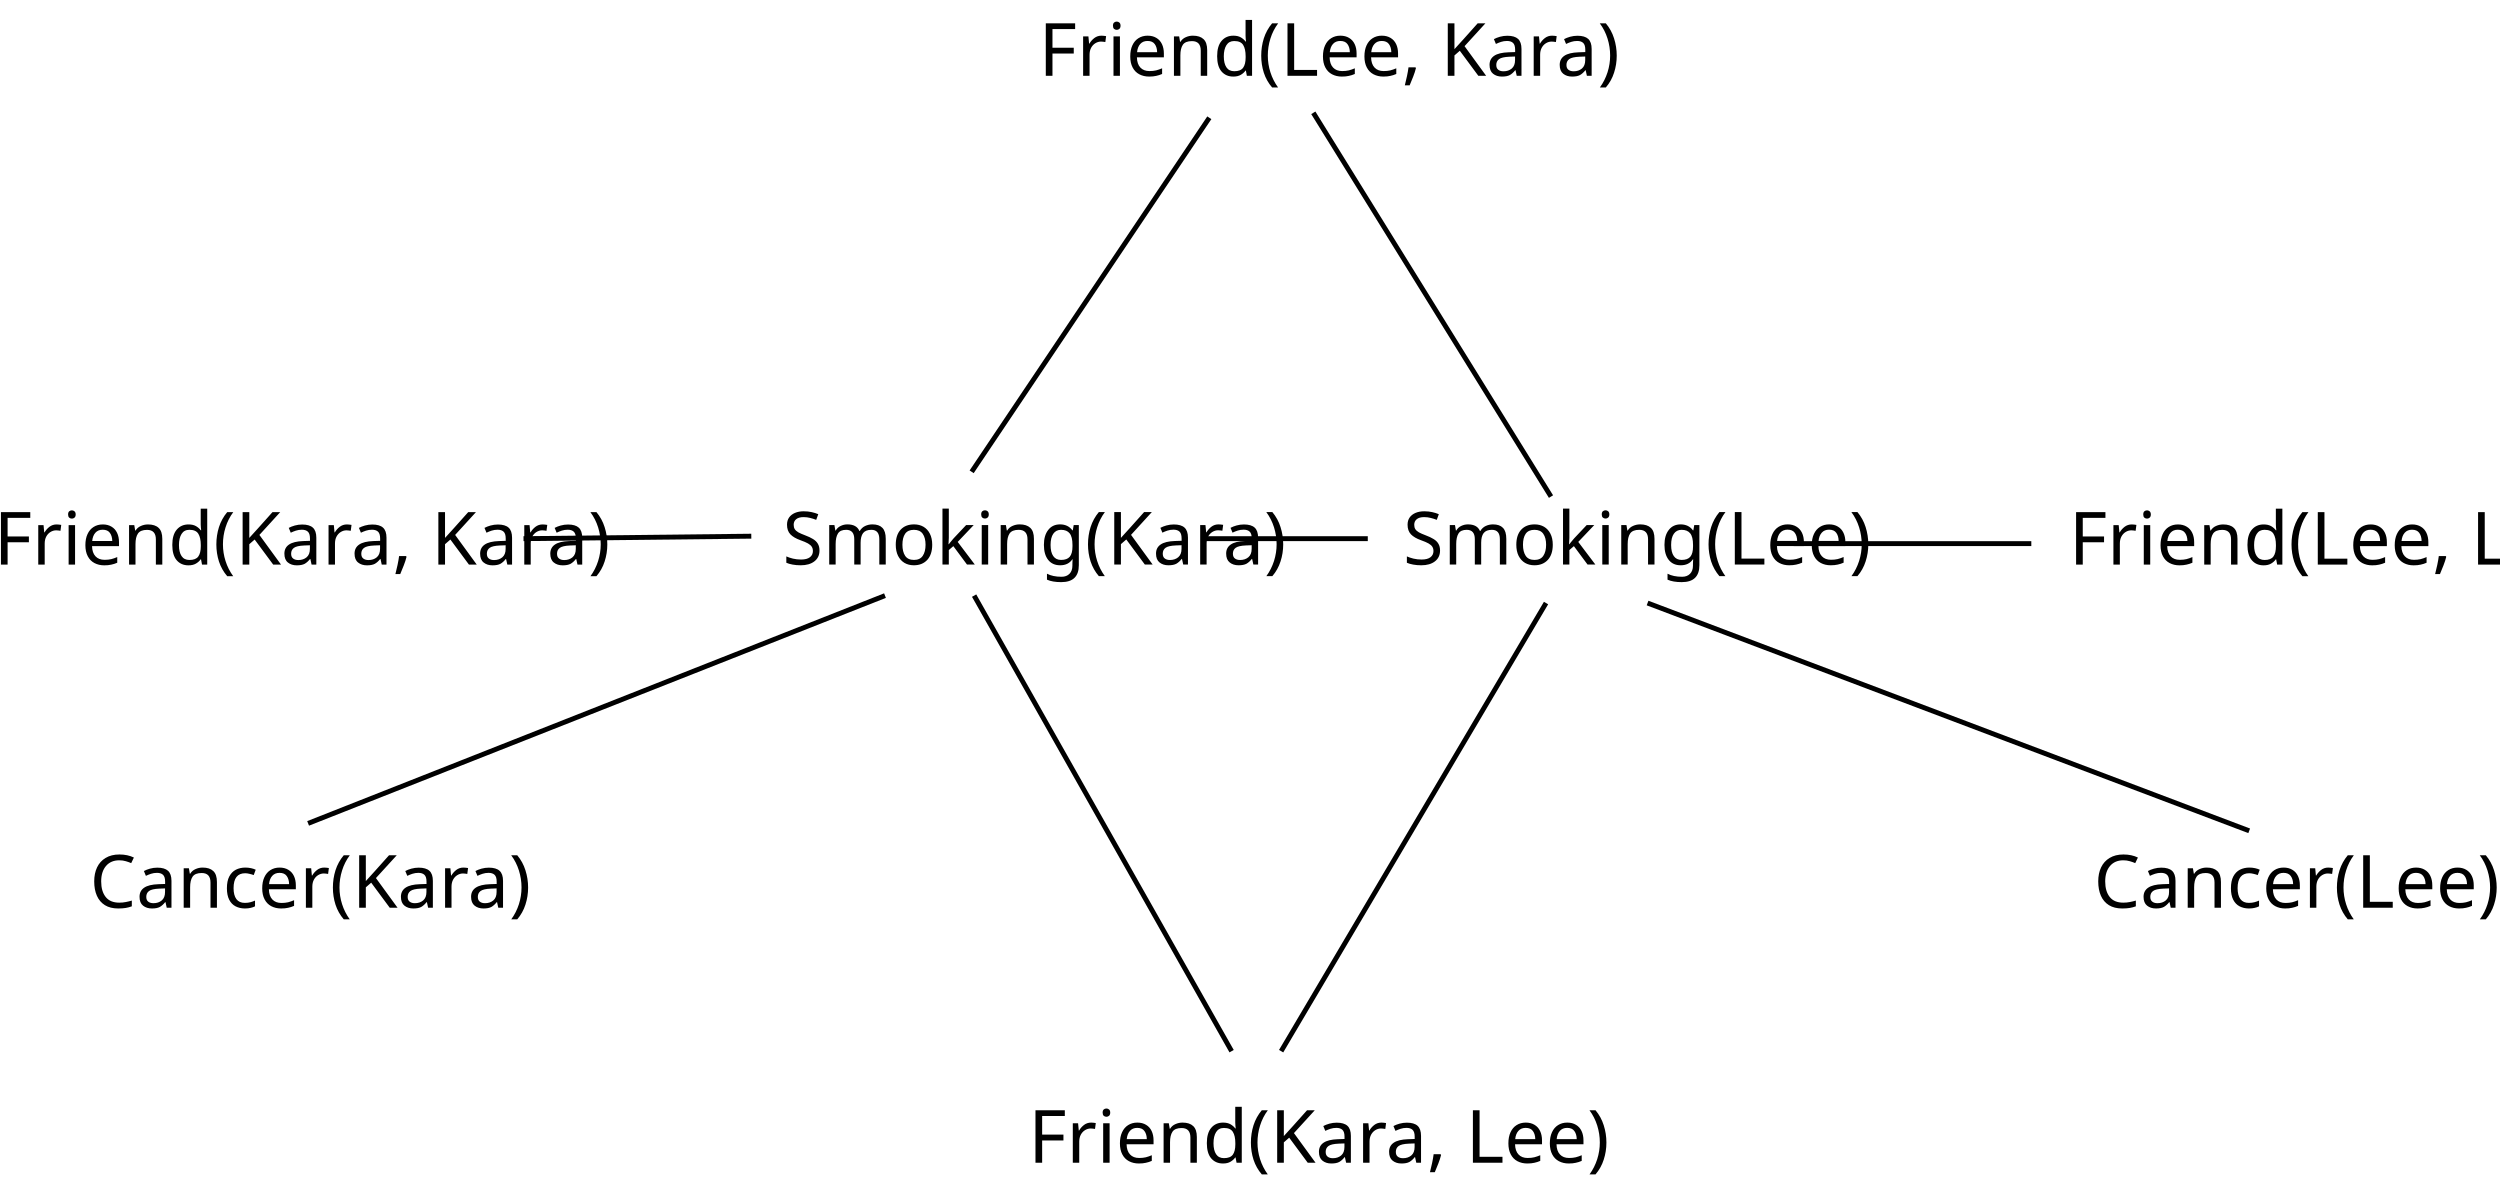
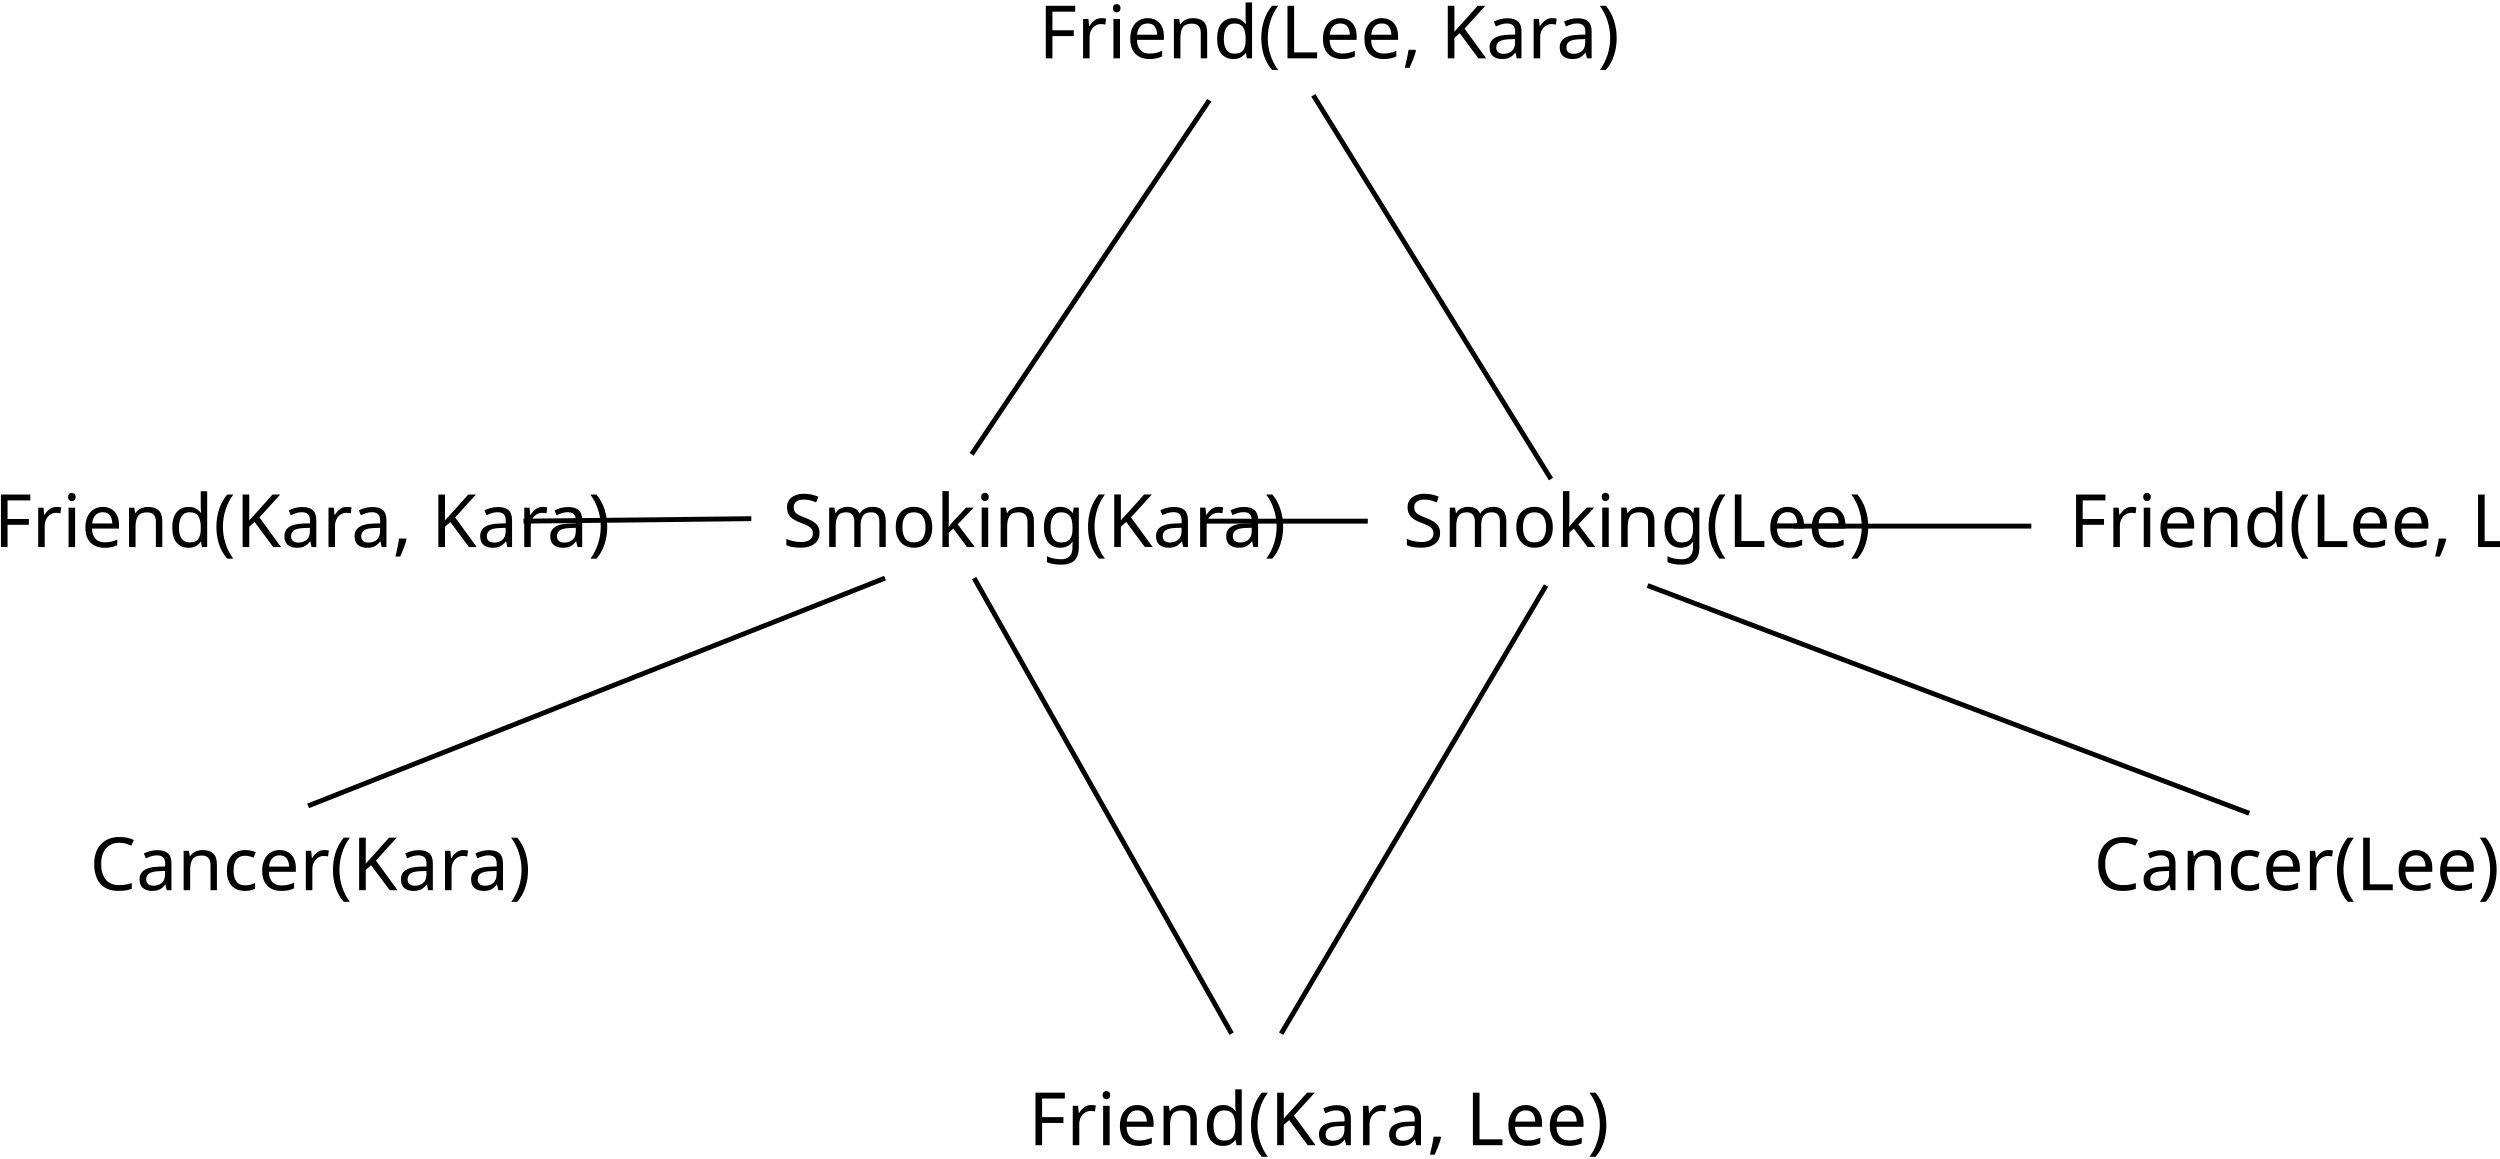
- <svg xmlns="http://www.w3.org/2000/svg" width="510" height="240" viewBox="0 0 510 240" id="svg4373" version="1.1">
+ <svg xmlns="http://www.w3.org/2000/svg" width="714" height="331" viewBox="0 0 714 331" id="svg4373" version="1.1">
  <defs id="defs4375" />
-   <g id="layer1" transform="translate(0,-812.3622)">
-     <text xml:space="preserve" style="font-style:normal;font-weight:normal;font-size:40px;line-height:125%;font-family:sans-serif;letter-spacing:0px;word-spacing:0px;fill:#000000;fill-opacity:1;stroke:none;stroke-width:1px;stroke-linecap:butt;stroke-linejoin:miter;stroke-opacity:1" x="159.644" y="927.522" id="text4136">
-       <tspan id="tspan4138" x="159.644" y="927.522" style="font-style:normal;font-variant:normal;font-weight:normal;font-stretch:normal;font-size:15px;font-family:'Ubuntu Condensed';-inkscape-font-specification:'Ubuntu Condensed, '">Smoking(Kara)</tspan>
+   <g id="layer1" transform="translate(0,-721.3622)">
+     <text xml:space="preserve" style="font-style:normal;font-weight:normal;font-size:56px;line-height:125%;font-family:sans-serif;letter-spacing:0px;word-spacing:0px;fill:#000000;fill-opacity:1;stroke:none;stroke-width:1px;stroke-linecap:butt;stroke-linejoin:miter;stroke-opacity:1" x="223.502" y="877.586" id="text4136">
+       <tspan id="tspan4138" x="223.502" y="877.586" style="font-style:normal;font-variant:normal;font-weight:normal;font-stretch:normal;font-size:21px;font-family:'Ubuntu Condensed';-inkscape-font-specification:'Ubuntu Condensed, '">Smoking(Kara)</tspan>
    </text>
-     <text xml:space="preserve" style="font-style:normal;font-weight:normal;font-size:40px;line-height:125%;font-family:sans-serif;letter-spacing:0px;word-spacing:0px;fill:#000000;fill-opacity:1;stroke:none;stroke-width:1px;stroke-linecap:butt;stroke-linejoin:miter;stroke-opacity:1" x="286.238" y="927.522" id="text4136-8-3">
-       <tspan id="tspan4138-9-5" x="286.238" y="927.522" style="font-style:normal;font-variant:normal;font-weight:normal;font-stretch:normal;font-size:15px;font-family:'Ubuntu Condensed';-inkscape-font-specification:'Ubuntu Condensed, '">Smoking(Lee)</tspan>
+     <text xml:space="preserve" style="font-style:normal;font-weight:normal;font-size:56px;line-height:125%;font-family:sans-serif;letter-spacing:0px;word-spacing:0px;fill:#000000;fill-opacity:1;stroke:none;stroke-width:1px;stroke-linecap:butt;stroke-linejoin:miter;stroke-opacity:1" x="400.734" y="877.586" id="text4136-8-3">
+       <tspan id="tspan4138-9-5" x="400.734" y="877.586" style="font-style:normal;font-variant:normal;font-weight:normal;font-stretch:normal;font-size:21px;font-family:'Ubuntu Condensed';-inkscape-font-specification:'Ubuntu Condensed, '">Smoking(Lee)</tspan>
    </text>
-     <text xml:space="preserve" style="font-style:normal;font-weight:normal;font-size:40px;line-height:125%;font-family:sans-serif;letter-spacing:0px;word-spacing:0px;fill:#000000;fill-opacity:1;stroke:none;stroke-width:1px;stroke-linecap:butt;stroke-linejoin:miter;stroke-opacity:1" x="427.116" y="997.537" id="text4136-8-3-9">
-       <tspan id="tspan4138-9-5-1" x="427.116" y="997.537" style="font-style:normal;font-variant:normal;font-weight:normal;font-stretch:normal;font-size:15px;font-family:'Ubuntu Condensed';-inkscape-font-specification:'Ubuntu Condensed, '">Cancer(Lee)</tspan>
+     <text xml:space="preserve" style="font-style:normal;font-weight:normal;font-size:56px;line-height:125%;font-family:sans-serif;letter-spacing:0px;word-spacing:0px;fill:#000000;fill-opacity:1;stroke:none;stroke-width:1px;stroke-linecap:butt;stroke-linejoin:miter;stroke-opacity:1" x="597.963" y="975.607" id="text4136-8-3-9">
+       <tspan id="tspan4138-9-5-1" x="597.963" y="975.607" style="font-style:normal;font-variant:normal;font-weight:normal;font-stretch:normal;font-size:21px;font-family:'Ubuntu Condensed';-inkscape-font-specification:'Ubuntu Condensed, '">Cancer(Lee)</tspan>
    </text>
-     <text xml:space="preserve" style="font-style:normal;font-weight:normal;font-size:40px;line-height:125%;font-family:sans-serif;letter-spacing:0px;word-spacing:0px;fill:#000000;fill-opacity:1;stroke:none;stroke-width:1px;stroke-linecap:butt;stroke-linejoin:miter;stroke-opacity:1" x="18.295" y="997.537" id="text4136-8-1">
-       <tspan id="tspan4138-9-2" x="18.295" y="997.537" style="font-style:normal;font-variant:normal;font-weight:normal;font-stretch:normal;font-size:15px;font-family:'Ubuntu Condensed';-inkscape-font-specification:'Ubuntu Condensed, '">Cancer(Kara)</tspan>
+     <text xml:space="preserve" style="font-style:normal;font-weight:normal;font-size:56px;line-height:125%;font-family:sans-serif;letter-spacing:0px;word-spacing:0px;fill:#000000;fill-opacity:1;stroke:none;stroke-width:1px;stroke-linecap:butt;stroke-linejoin:miter;stroke-opacity:1" x="25.613" y="975.607" id="text4136-8-1">
+       <tspan id="tspan4138-9-2" x="25.613" y="975.607" style="font-style:normal;font-variant:normal;font-weight:normal;font-stretch:normal;font-size:21px;font-family:'Ubuntu Condensed';-inkscape-font-specification:'Ubuntu Condensed, '">Cancer(Kara)</tspan>
    </text>
-     <text xml:space="preserve" style="font-style:normal;font-weight:normal;font-size:40px;line-height:125%;font-family:sans-serif;letter-spacing:0px;word-spacing:0px;fill:#000000;fill-opacity:1;stroke:none;stroke-width:1px;stroke-linecap:butt;stroke-linejoin:miter;stroke-opacity:1" x="211.891" y="827.829" id="text4136-1-3">
-       <tspan id="tspan4138-8-9" x="211.891" y="827.829" style="font-style:normal;font-variant:normal;font-weight:normal;font-stretch:normal;font-size:15px;font-family:'Ubuntu Condensed';-inkscape-font-specification:'Ubuntu Condensed, '">Friend(Lee, Kara)</tspan>
+     <text xml:space="preserve" style="font-style:normal;font-weight:normal;font-size:56px;line-height:125%;font-family:sans-serif;letter-spacing:0px;word-spacing:0px;fill:#000000;fill-opacity:1;stroke:none;stroke-width:1px;stroke-linecap:butt;stroke-linejoin:miter;stroke-opacity:1" x="296.647" y="738.015" id="text4136-1-3">
+       <tspan id="tspan4138-8-9" x="296.647" y="738.015" style="font-style:normal;font-variant:normal;font-weight:normal;font-stretch:normal;font-size:21px;font-family:'Ubuntu Condensed';-inkscape-font-specification:'Ubuntu Condensed, '">Friend(Lee, Kara)</tspan>
    </text>
-     <text xml:space="preserve" style="font-style:normal;font-weight:normal;font-size:40px;line-height:125%;font-family:sans-serif;letter-spacing:0px;word-spacing:0px;fill:#000000;fill-opacity:1;stroke:none;stroke-width:1px;stroke-linecap:butt;stroke-linejoin:miter;stroke-opacity:1" x="209.786" y="1049.557" id="text4136-1-0">
-       <tspan id="tspan4138-8-8" x="209.786" y="1049.557" style="font-style:normal;font-variant:normal;font-weight:normal;font-stretch:normal;font-size:15px;font-family:'Ubuntu Condensed';-inkscape-font-specification:'Ubuntu Condensed, '">Friend(Kara, Lee)</tspan>
+     <text xml:space="preserve" style="font-style:normal;font-weight:normal;font-size:56px;line-height:125%;font-family:sans-serif;letter-spacing:0px;word-spacing:0px;fill:#000000;fill-opacity:1;stroke:none;stroke-width:1px;stroke-linecap:butt;stroke-linejoin:miter;stroke-opacity:1" x="293.701" y="1048.435" id="text4136-1-0">
+       <tspan id="tspan4138-8-8" x="293.701" y="1048.435" style="font-style:normal;font-variant:normal;font-weight:normal;font-stretch:normal;font-size:21px;font-family:'Ubuntu Condensed';-inkscape-font-specification:'Ubuntu Condensed, '">Friend(Kara, Lee)</tspan>
    </text>
-     <flowRoot xml:space="preserve" id="flowRoot4338" style="font-style:normal;font-weight:normal;font-size:40px;line-height:125%;font-family:sans-serif;letter-spacing:0px;word-spacing:0px;fill:#000000;fill-opacity:1;stroke:none;stroke-width:1px;stroke-linecap:butt;stroke-linejoin:miter;stroke-opacity:1" transform="translate(56.60893,178.2384)">
+     <flowRoot xml:space="preserve" id="flowRoot4338" style="font-style:normal;font-weight:normal;font-size:40px;line-height:125%;font-family:sans-serif;letter-spacing:0px;word-spacing:0px;fill:#000000;fill-opacity:1;stroke:none;stroke-width:1px;stroke-linecap:butt;stroke-linejoin:miter;stroke-opacity:1" transform="matrix(1.4,0,0,1.4,79.25256,-171.411)">
      <flowRegion id="flowRegion4340">
        <rect id="rect4342" width="120.713" height="95.459" x="175.514" y="954.883" />
      </flowRegion>
      <flowPara id="flowPara4344" />
    </flowRoot>
-     <text xml:space="preserve" style="font-style:normal;font-weight:normal;font-size:40px;line-height:125%;font-family:sans-serif;letter-spacing:0px;word-spacing:0px;fill:#000000;fill-opacity:1;stroke:none;stroke-width:1px;stroke-linecap:butt;stroke-linejoin:miter;stroke-opacity:1" x="422.069" y="927.537" id="text4136-1-2">
-       <tspan id="tspan4138-8-4" x="422.069" y="927.537" style="font-style:normal;font-variant:normal;font-weight:normal;font-stretch:normal;font-size:15px;font-family:'Ubuntu Condensed';-inkscape-font-specification:'Ubuntu Condensed, '">Friend(Lee, Lee)</tspan>
+     <text xml:space="preserve" style="font-style:normal;font-weight:normal;font-size:56px;line-height:125%;font-family:sans-serif;letter-spacing:0px;word-spacing:0px;fill:#000000;fill-opacity:1;stroke:none;stroke-width:1px;stroke-linecap:butt;stroke-linejoin:miter;stroke-opacity:1" x="590.896" y="877.607" id="text4136-1-2">
+       <tspan id="tspan4138-8-4" x="590.896" y="877.607" style="font-style:normal;font-variant:normal;font-weight:normal;font-stretch:normal;font-size:21px;font-family:'Ubuntu Condensed';-inkscape-font-specification:'Ubuntu Condensed, '">Friend(Lee, Lee)</tspan>
    </text>
-     <text xml:space="preserve" style="font-style:normal;font-weight:normal;font-size:40px;line-height:125%;font-family:sans-serif;letter-spacing:0px;word-spacing:0px;fill:#000000;fill-opacity:1;stroke:none;stroke-width:1px;stroke-linecap:butt;stroke-linejoin:miter;stroke-opacity:1" x="-1.26" y="927.537" id="text4136-1-3-1">
-       <tspan id="tspan4138-8-9-5" x="-1.26" y="927.537" style="font-style:normal;font-variant:normal;font-weight:normal;font-stretch:normal;font-size:15px;font-family:'Ubuntu Condensed';-inkscape-font-specification:'Ubuntu Condensed, '">Friend(Kara, Kara)</tspan>
+     <text xml:space="preserve" style="font-style:normal;font-weight:normal;font-size:56px;line-height:125%;font-family:sans-serif;letter-spacing:0px;word-spacing:0px;fill:#000000;fill-opacity:1;stroke:none;stroke-width:1px;stroke-linecap:butt;stroke-linejoin:miter;stroke-opacity:1" x="-1.764" y="877.607" id="text4136-1-3-1">
+       <tspan id="tspan4138-8-9-5" x="-1.764" y="877.607" style="font-style:normal;font-variant:normal;font-weight:normal;font-stretch:normal;font-size:21px;font-family:'Ubuntu Condensed';-inkscape-font-specification:'Ubuntu Condensed, '">Friend(Kara, Kara)</tspan>
    </text>
-     <path style="fill:none;fill-rule:evenodd;stroke:#000000;stroke-width:1px;stroke-linecap:butt;stroke-linejoin:miter;stroke-opacity:1" d="m 153.264,921.745 -46.467,0.505" id="path5035" />
-     <path style="fill:none;fill-rule:evenodd;stroke:#000000;stroke-width:1px;stroke-linecap:butt;stroke-linejoin:miter;stroke-opacity:1" d="m 365.901,923.261 48.487,0" id="path5037" />
-     <path style="fill:none;fill-rule:evenodd;stroke:#000000;stroke-width:1px;stroke-linecap:butt;stroke-linejoin:miter;stroke-opacity:1" d="m 245.693,922.25 33.335,0" id="path5043" />
-     <path style="fill:none;fill-rule:evenodd;stroke:#000000;stroke-width:1px;stroke-linecap:butt;stroke-linejoin:miter;stroke-opacity:1" d="M 62.855,980.334 180.538,933.867" id="path5053" />
-     <path style="fill:none;fill-rule:evenodd;stroke:#000000;stroke-width:1px;stroke-linecap:butt;stroke-linejoin:miter;stroke-opacity:1" d="m 198.721,933.867 52.528,92.934" id="path5055" />
-     <path style="fill:none;fill-rule:evenodd;stroke:#000000;stroke-width:1px;stroke-linecap:butt;stroke-linejoin:miter;stroke-opacity:1" d="m 261.35,1026.801 54.043,-91.419" id="path5057" />
-     <path style="fill:none;fill-rule:evenodd;stroke:#000000;stroke-width:1px;stroke-linecap:butt;stroke-linejoin:miter;stroke-opacity:1" d="m 198.216,908.613 48.487,-72.226" id="path5059" />
-     <path style="fill:none;fill-rule:evenodd;stroke:#000000;stroke-width:1px;stroke-linecap:butt;stroke-linejoin:miter;stroke-opacity:1" d="M 316.404,913.664 267.916,835.377" id="path5061" />
-     <path style="fill:none;fill-rule:evenodd;stroke:#000000;stroke-width:1px;stroke-linecap:butt;stroke-linejoin:miter;stroke-opacity:1" d="M 458.835,981.849 336.102,935.382" id="path5063" />
+     <path style="fill:none;fill-rule:evenodd;stroke:#000000;stroke-width:1.4px;stroke-linecap:butt;stroke-linejoin:miter;stroke-opacity:1" d="m 214.57,869.499 -65.054,0.707" id="path5035" />
+     <path style="fill:none;fill-rule:evenodd;stroke:#000000;stroke-width:1.4px;stroke-linecap:butt;stroke-linejoin:miter;stroke-opacity:1" d="m 512.262,871.62 67.882,0" id="path5037" />
+     <path style="fill:none;fill-rule:evenodd;stroke:#000000;stroke-width:1.4px;stroke-linecap:butt;stroke-linejoin:miter;stroke-opacity:1" d="m 343.97,870.206 46.669,0" id="path5043" />
+     <path style="fill:none;fill-rule:evenodd;stroke:#000000;stroke-width:1.4px;stroke-linecap:butt;stroke-linejoin:miter;stroke-opacity:1" d="M 87.998,951.523 252.754,886.469" id="path5053" />
+     <path style="fill:none;fill-rule:evenodd;stroke:#000000;stroke-width:1.4px;stroke-linecap:butt;stroke-linejoin:miter;stroke-opacity:1" d="m 278.209,886.469 73.539,130.108" id="path5055" />
+     <path style="fill:none;fill-rule:evenodd;stroke:#000000;stroke-width:1.4px;stroke-linecap:butt;stroke-linejoin:miter;stroke-opacity:1" d="M 365.891,1016.577 441.551,888.591" id="path5057" />
+     <path style="fill:none;fill-rule:evenodd;stroke:#000000;stroke-width:1.4px;stroke-linecap:butt;stroke-linejoin:miter;stroke-opacity:1" d="M 277.502,851.114 345.385,749.998" id="path5059" />
+     <path style="fill:none;fill-rule:evenodd;stroke:#000000;stroke-width:1.4px;stroke-linecap:butt;stroke-linejoin:miter;stroke-opacity:1" d="M 442.965,858.185 375.083,748.583" id="path5061" />
+     <path style="fill:none;fill-rule:evenodd;stroke:#000000;stroke-width:1.4px;stroke-linecap:butt;stroke-linejoin:miter;stroke-opacity:1" d="M 642.369,953.644 470.542,888.591" id="path5063" />
  </g>
</svg>
